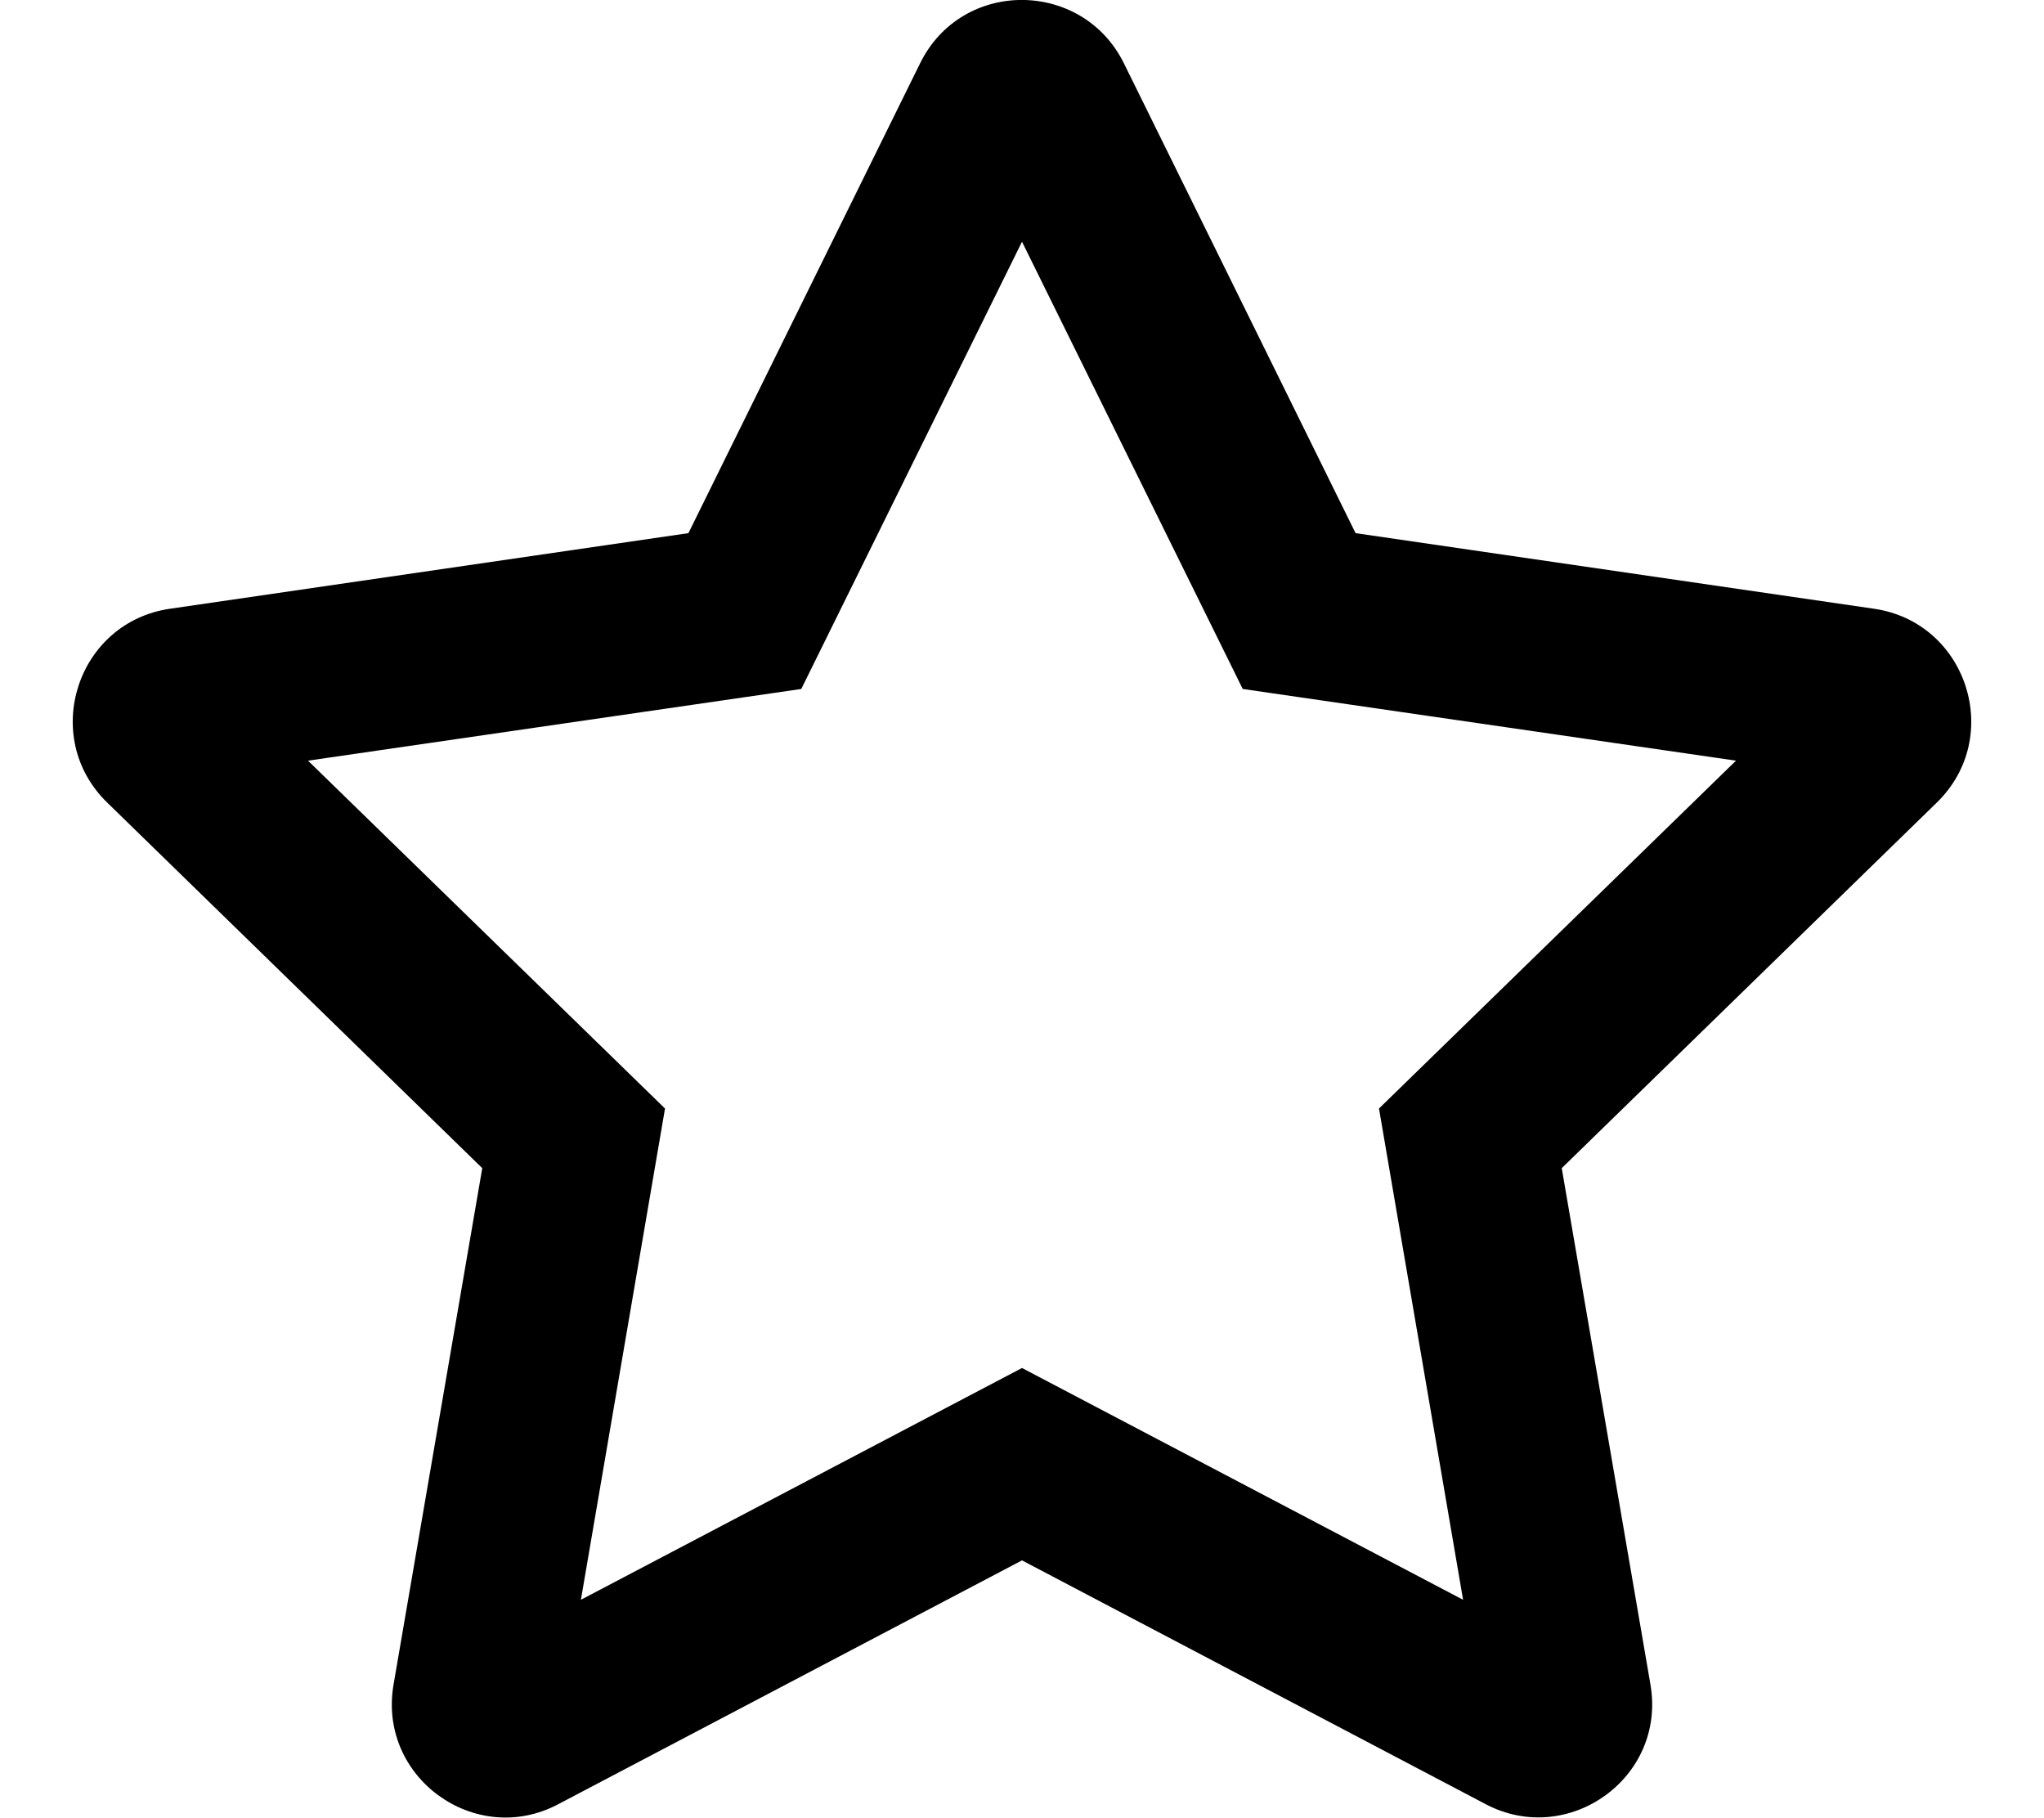
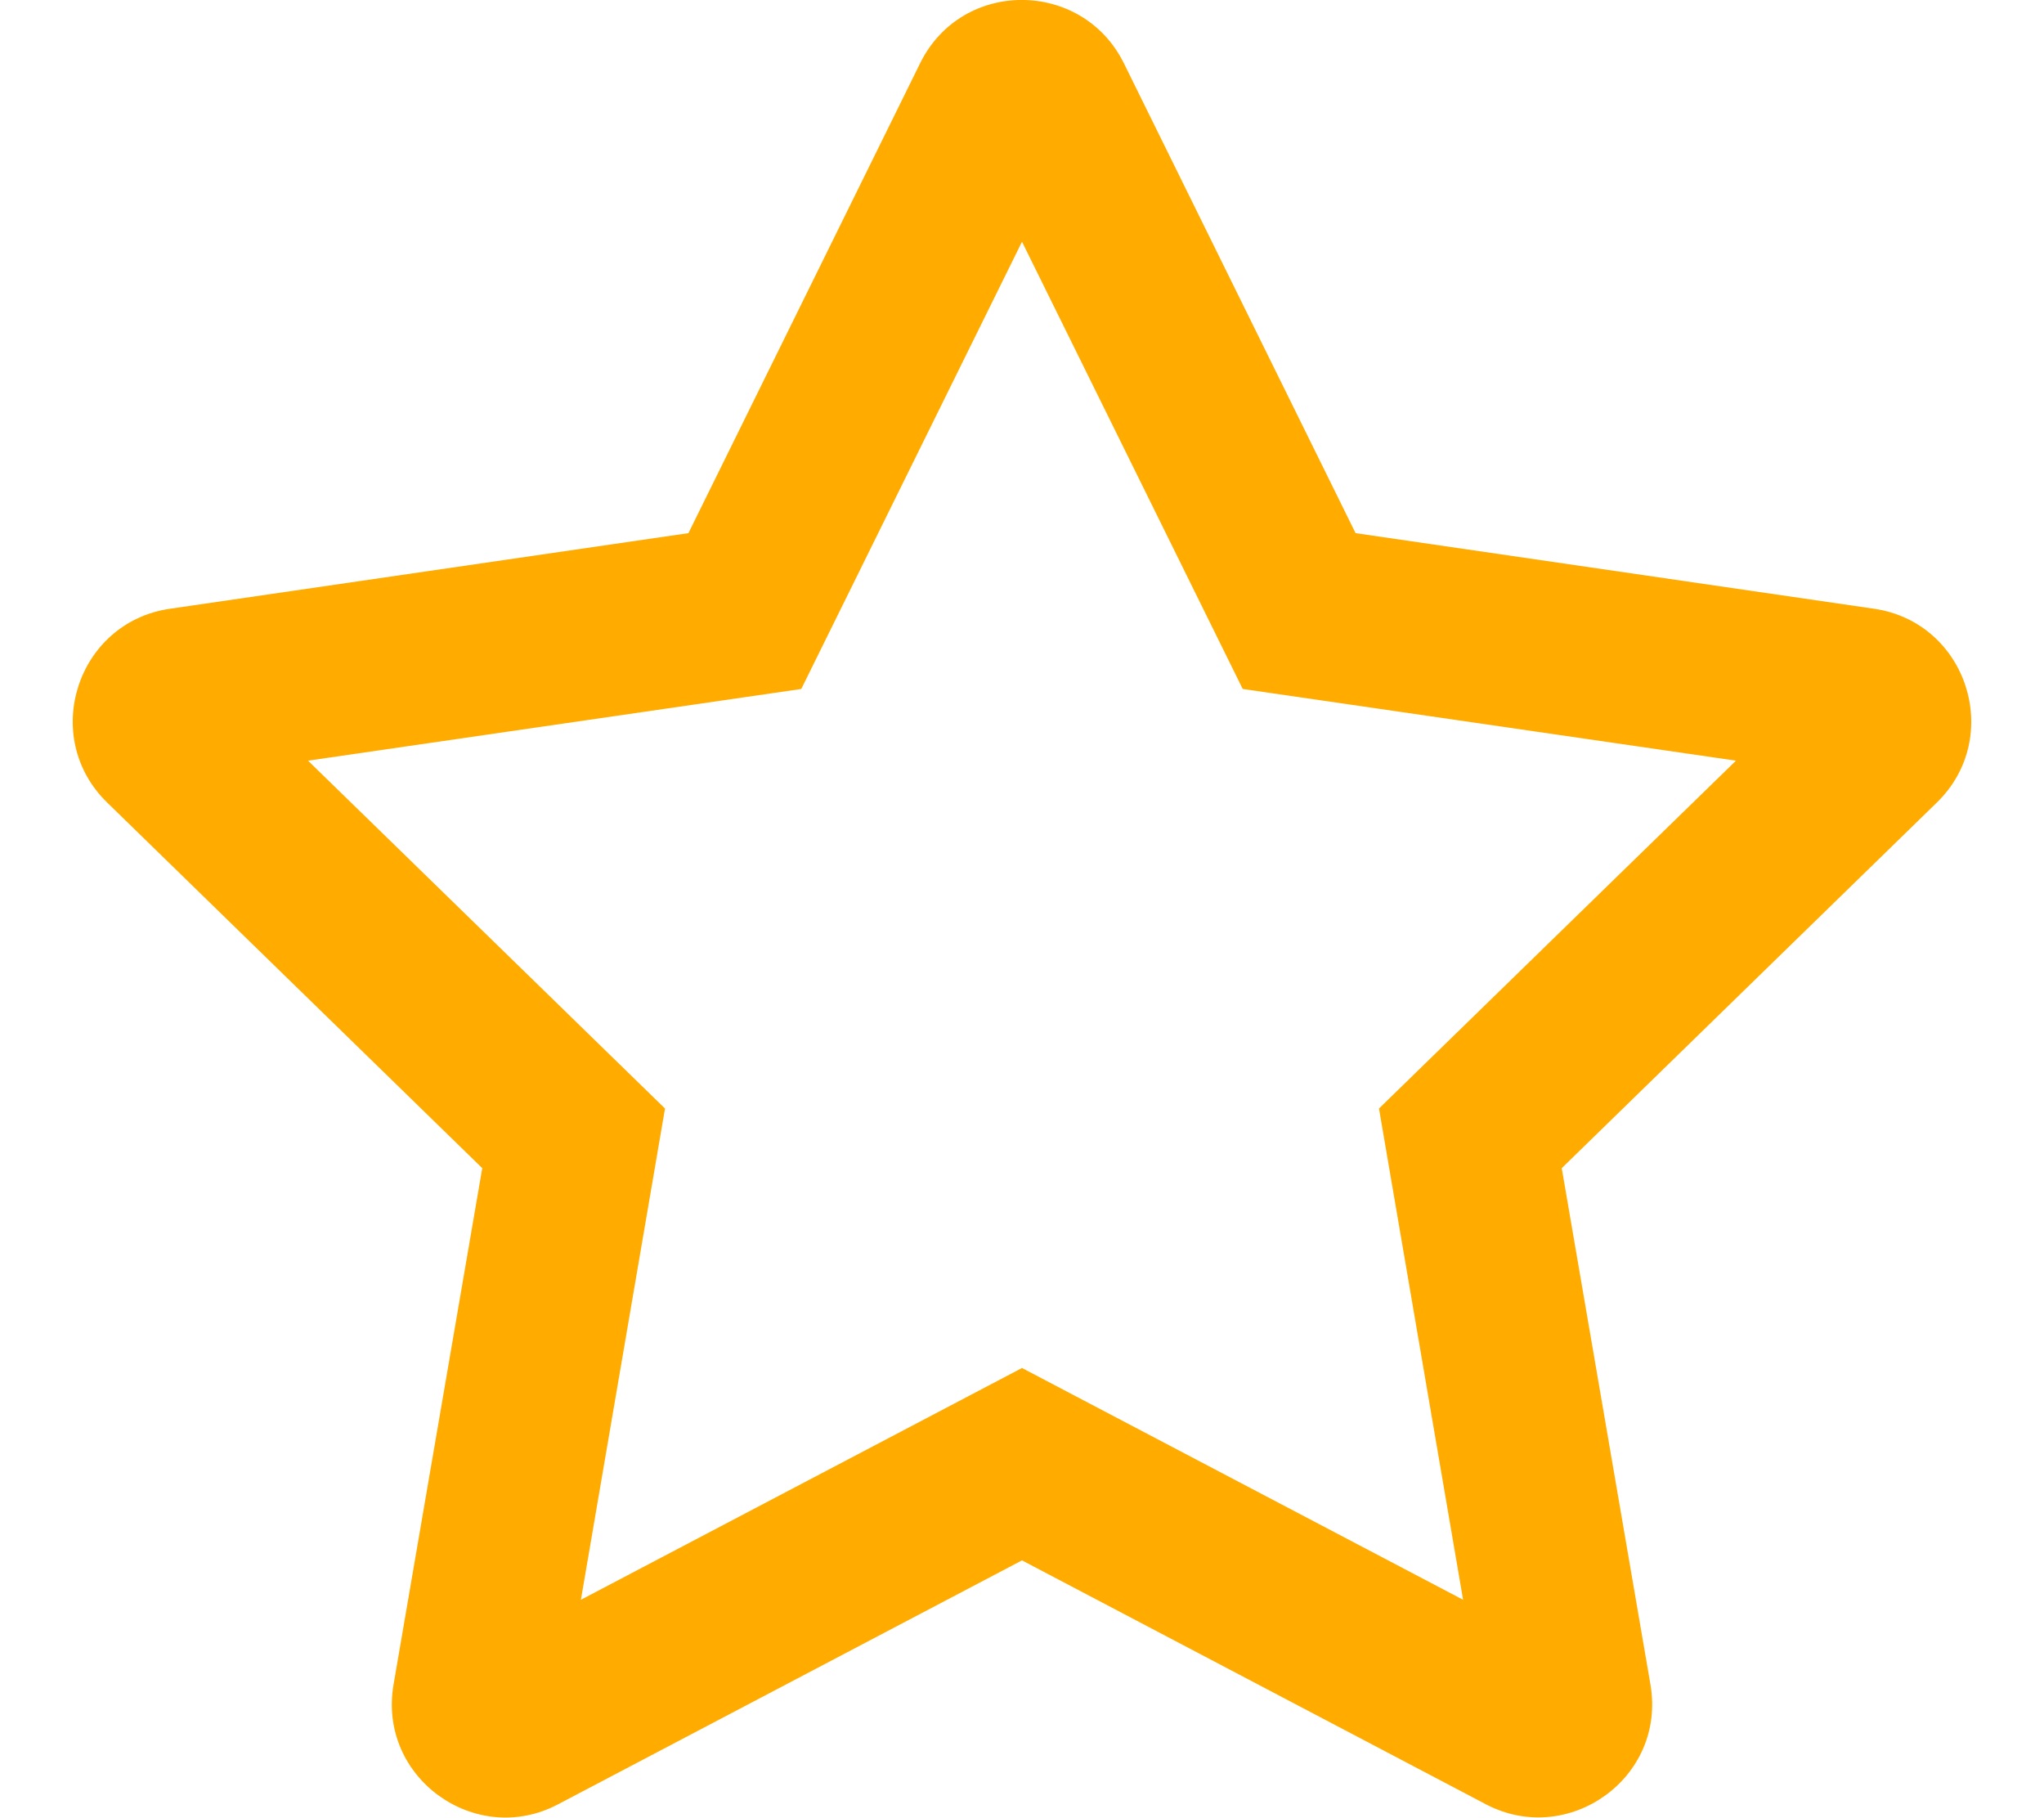
<svg xmlns="http://www.w3.org/2000/svg" aria-hidden="true" focusable="false" data-prefix="far" data-icon="star" class="svg-inline--fa fa-star fa-w-18" role="img" viewBox="0 0 576 512">
-   <path fill="currentColor" d="M528.1 171.5L382 150.2 316.7 17.8c-11.7-23.6-45.6-23.9-57.4 0L194 150.2 47.9 171.5c-26.2 3.8-36.7 36.1-17.7 54.6l105.7 103-25 145.5c-4.5 26.3 23.2 46 46.4 33.7L288 439.6l130.7 68.7c23.2 12.2 50.9-7.4 46.4-33.7l-25-145.5 105.7-103c19-18.5 8.5-50.8-17.7-54.6zM388.6 312.3l23.7 138.4L288 385.4l-124.3 65.3 23.7-138.4-100.6-98 139-20.2 62.2-126 62.2 126 139 20.2-100.6 98z" />
+   <path fill="#ffab00" d="M528.1 171.5L382 150.2 316.7 17.8c-11.7-23.6-45.6-23.9-57.4 0L194 150.2 47.9 171.5c-26.2 3.8-36.7 36.1-17.7 54.6l105.7 103-25 145.5c-4.5 26.3 23.2 46 46.4 33.7L288 439.6l130.7 68.7c23.2 12.2 50.9-7.4 46.4-33.7l-25-145.5 105.7-103c19-18.5 8.5-50.8-17.7-54.6zM388.6 312.3l23.7 138.4L288 385.4l-124.3 65.3 23.7-138.4-100.6-98 139-20.2 62.2-126 62.2 126 139 20.2-100.6 98z" />
</svg>
